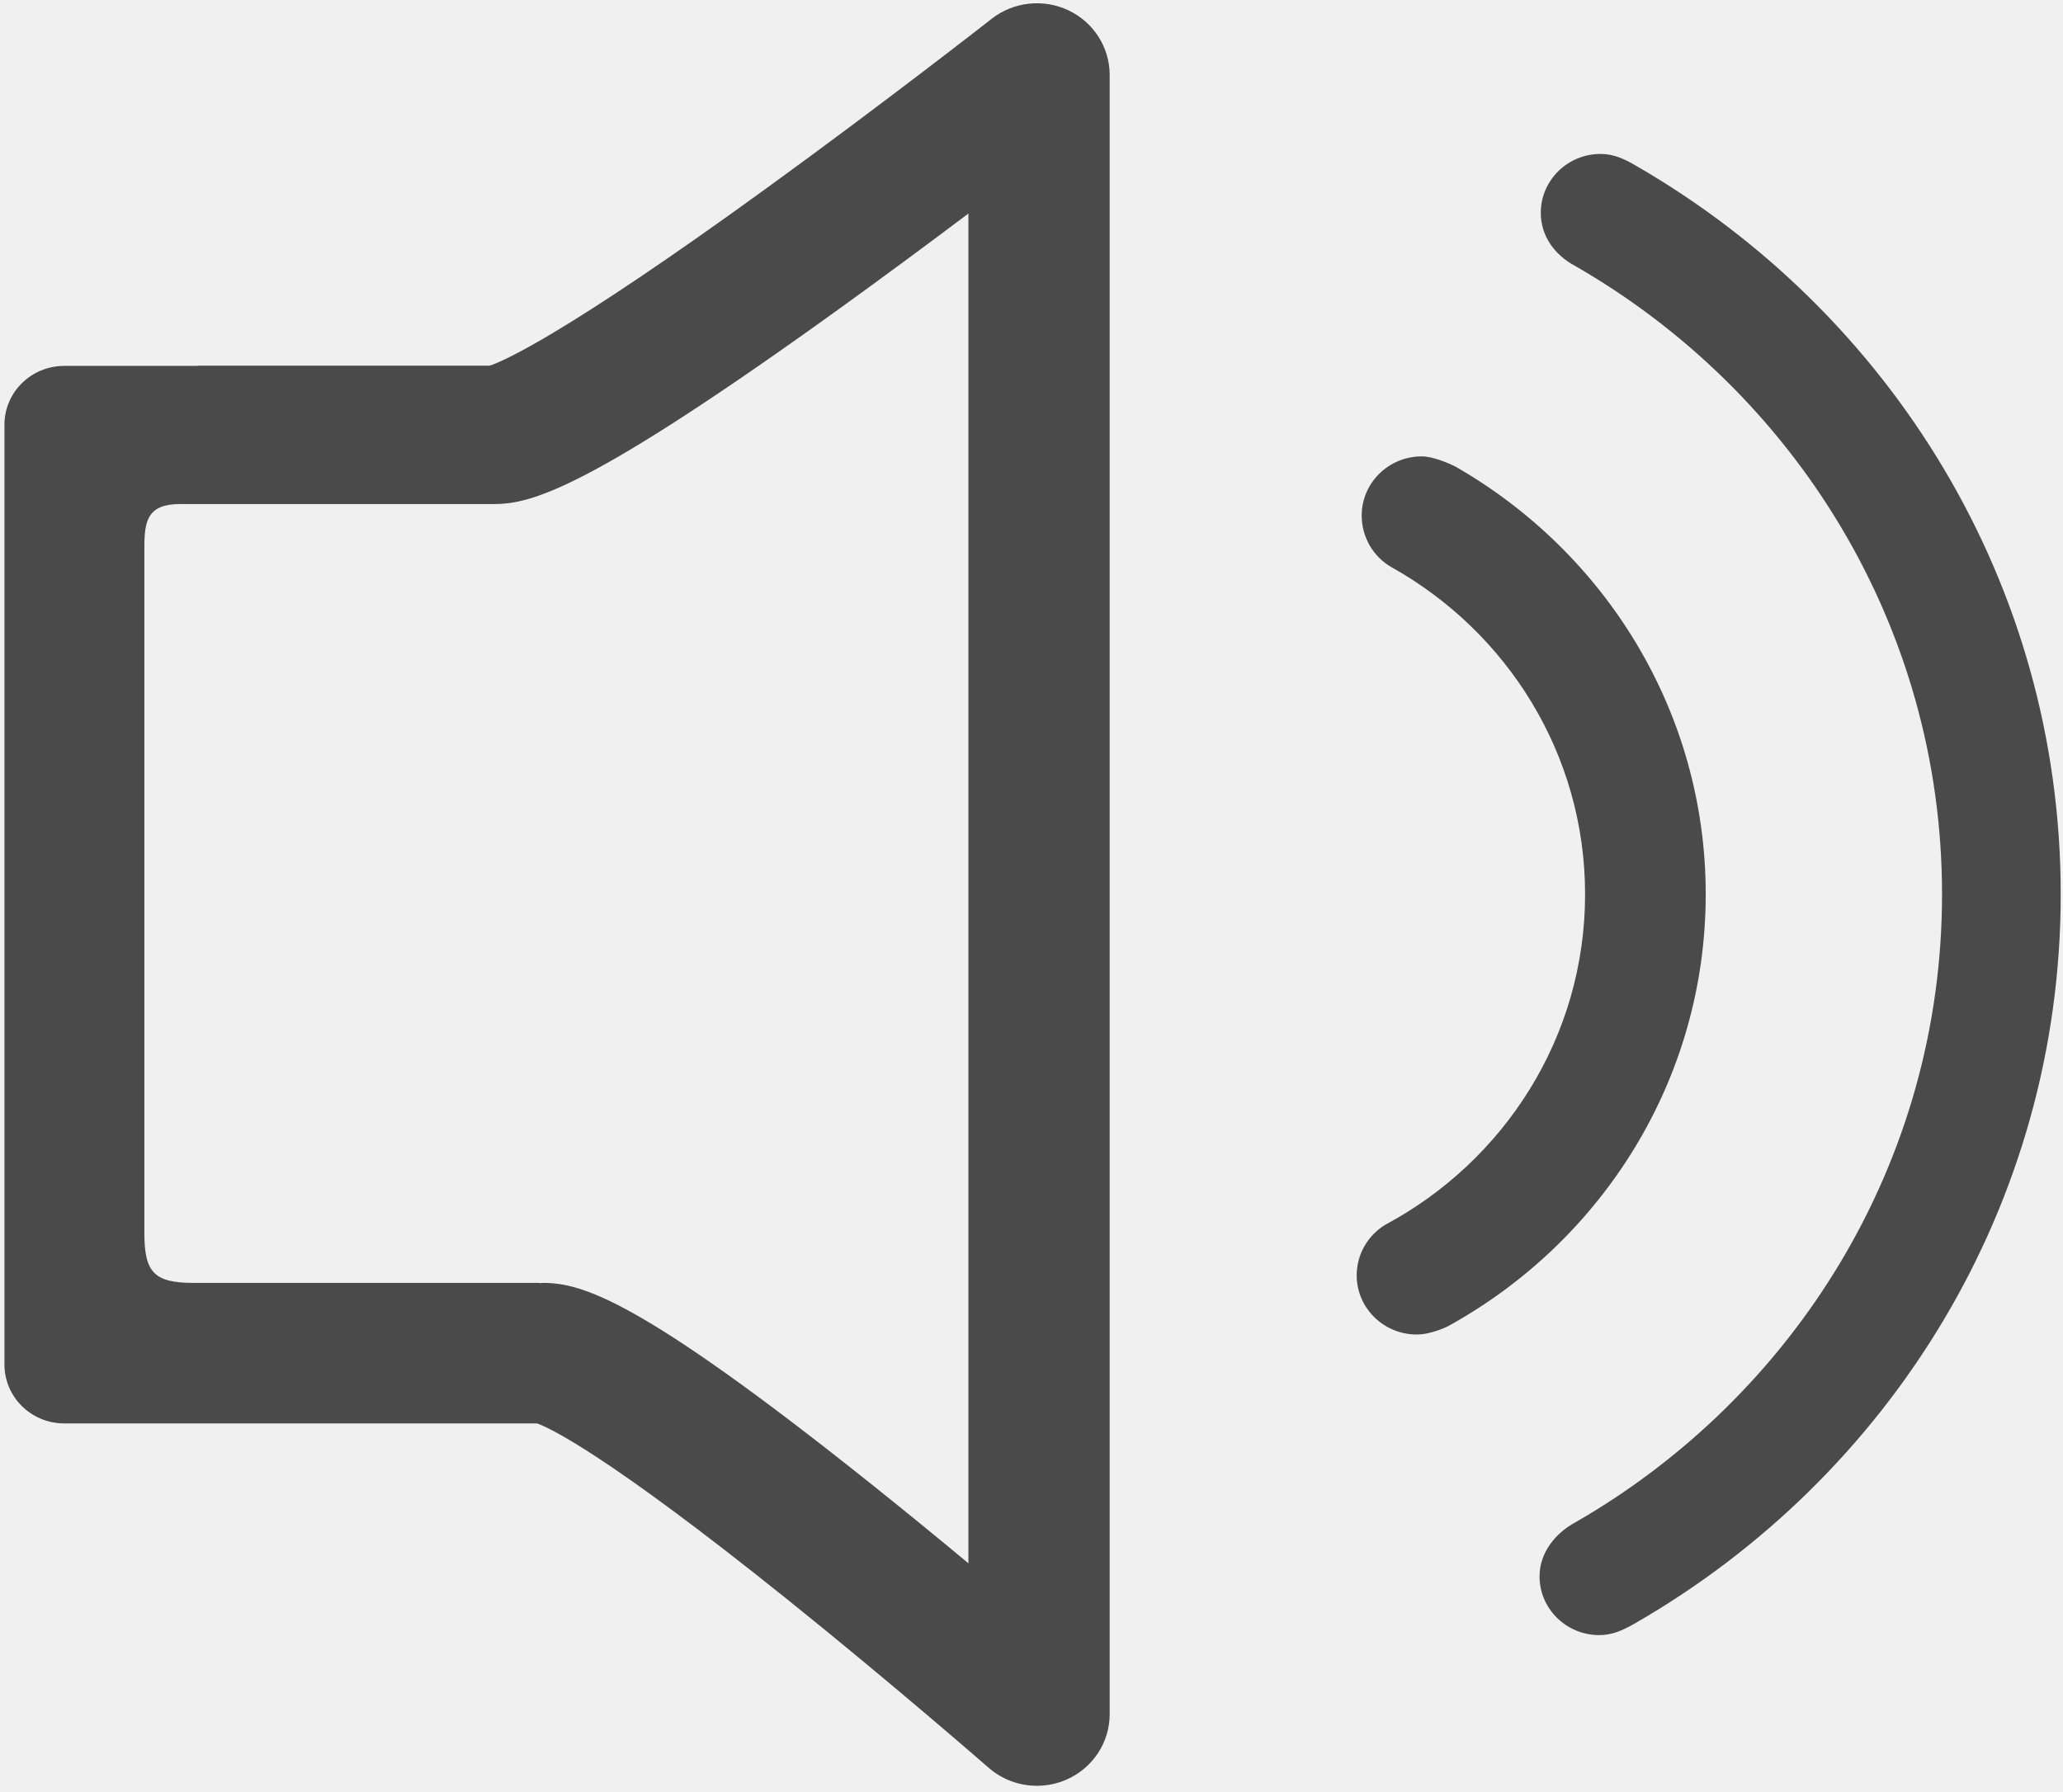
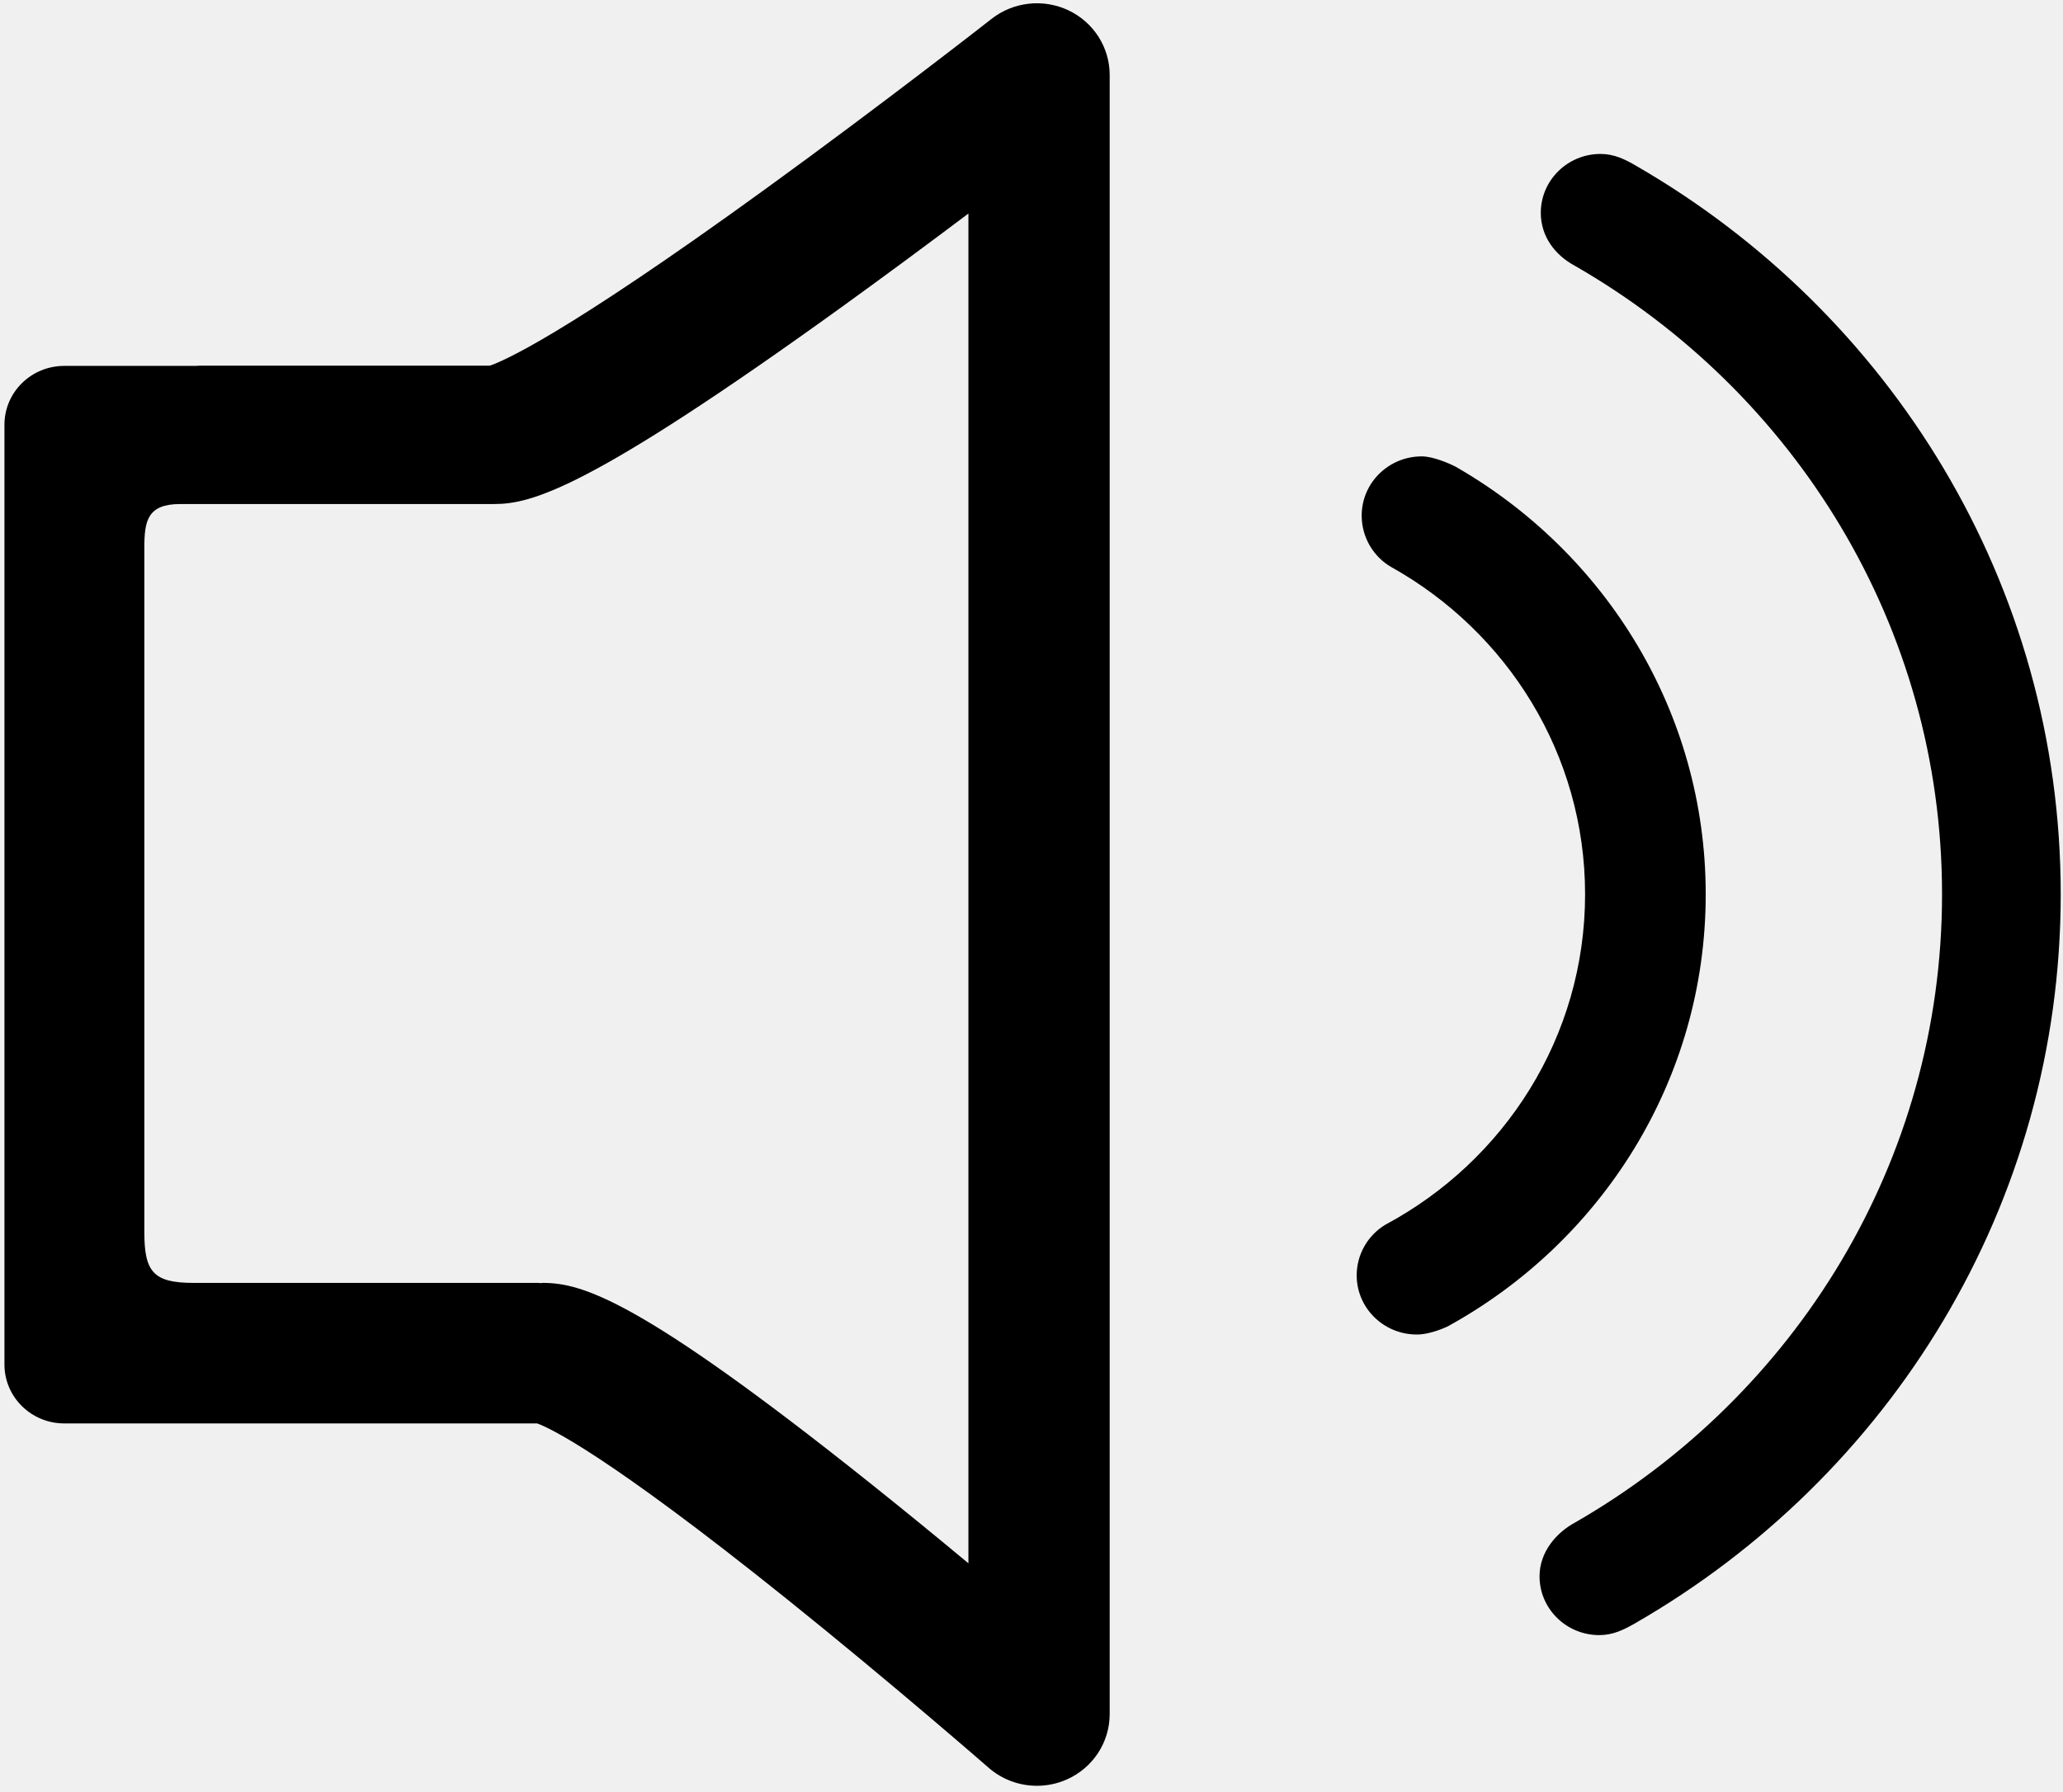
- <svg xmlns="http://www.w3.org/2000/svg" xmlns:xlink="http://www.w3.org/1999/xlink" width="38px" height="33px" viewBox="0 0 38 33" version="1.1">
-   <defs>
-     <rect id="path-1" x="0.001" y="0.034" width="37.966" height="32.958" />
-     <rect id="path-3" x="0.001" y="0.034" width="37.966" height="32.958" />
-     <rect id="path-5" x="0.001" y="0.034" width="37.966" height="32.958" />
-   </defs>
-   <g id="Page-1" stroke="none" stroke-width="1" fill="none" fill-rule="evenodd">
+ <svg xmlns="http://www.w3.org/2000/svg" width="38px" height="33px" viewBox="0 0 38 33" version="1.1">
+   <g id="Page-1" stroke="none" stroke-width="1" fill-rule="evenodd">
    <g id="trips" transform="translate(-3, -6)">
      <g id="公告" transform="translate(3, 6)">
        <g id="Group">
          <g id="Clipped">
-             <mask id="mask-2" fill="white">
-               <use xlink:href="#path-1" />
-             </mask>
            <g id="SVGID_1_" />
-             <path d="M17.838,28.801 C17.274,28.332 16.646,27.817 16.002,27.304 C11.758,23.919 10.708,23.635 9.996,23.635 C9.982,23.635 9.969,23.639 9.955,23.639 C9.941,23.639 9.928,23.635 9.914,23.635 L3.562,23.635 C2.828,23.635 2.659,23.432 2.659,22.707 L2.659,10.085 C2.659,9.594 2.718,9.286 3.32,9.286 L9.102,9.286 C9.795,9.286 10.86,9.006 15.503,5.657 C16.33,5.06 17.139,4.46 17.838,3.934 L17.838,28.801 L17.838,28.801 L17.838,28.801 Z M19.682,0.191 C19.219,-0.029 18.668,0.032 18.265,0.347 C18.246,0.363 16.282,1.899 14.113,3.472 C10.341,6.209 9.243,6.664 9.02,6.737 L3.676,6.737 C3.649,6.737 3.623,6.74 3.596,6.741 L1.183,6.741 C0.575,6.741 0.082,7.226 0.082,7.825 L0.082,25.139 C0.082,25.738 0.575,26.224 1.183,26.224 L9.894,26.224 C10.114,26.303 11.15,26.775 14.498,29.463 C16.445,31.026 18.192,32.552 18.21,32.567 C18.46,32.786 18.778,32.9 19.1,32.9 C19.286,32.9 19.473,32.862 19.649,32.784 C20.131,32.571 20.44,32.1 20.44,31.58 L20.44,1.38 C20.44,0.874 20.146,0.412 19.682,0.191 L19.682,0.191 Z" id="Shape" fill="#4A4A4A" mask="url(#mask-2)" />
+             <path d="M17.838,28.801 C17.274,28.332 16.646,27.817 16.002,27.304 C11.758,23.919 10.708,23.635 9.996,23.635 C9.982,23.635 9.969,23.639 9.955,23.639 C9.941,23.639 9.928,23.635 9.914,23.635 L3.562,23.635 C2.828,23.635 2.659,23.432 2.659,22.707 L2.659,10.085 C2.659,9.594 2.718,9.286 3.32,9.286 L9.102,9.286 C9.795,9.286 10.86,9.006 15.503,5.657 C16.33,5.06 17.139,4.46 17.838,3.934 L17.838,28.801 L17.838,28.801 L17.838,28.801 Z M19.682,0.191 C19.219,-0.029 18.668,0.032 18.265,0.347 C18.246,0.363 16.282,1.899 14.113,3.472 C10.341,6.209 9.243,6.664 9.02,6.737 L3.676,6.737 C3.649,6.737 3.623,6.74 3.596,6.741 L1.183,6.741 C0.575,6.741 0.082,7.226 0.082,7.825 L0.082,25.139 C0.082,25.738 0.575,26.224 1.183,26.224 L9.894,26.224 C10.114,26.303 11.15,26.775 14.498,29.463 C16.445,31.026 18.192,32.552 18.21,32.567 C18.46,32.786 18.778,32.9 19.1,32.9 C19.286,32.9 19.473,32.862 19.649,32.784 C20.131,32.571 20.44,32.1 20.44,31.58 L20.44,1.38 C20.44,0.874 20.146,0.412 19.682,0.191 L19.682,0.191 Z" id="Shape" mask="url(#mask-2)" />
          </g>
          <g id="Clipped">
-             <mask id="mask-4" fill="white">
-               <use xlink:href="#path-3" />
-             </mask>
            <g id="SVGID_1_" />
-             <path d="M31.419,16.475 C31.419,13.112 29.566,10.178 26.814,8.599 C26.689,8.534 26.394,8.408 26.189,8.408 C25.578,8.408 25.082,8.896 25.082,9.498 C25.082,9.902 25.301,10.262 25.632,10.45 C27.76,11.641 29.197,13.892 29.197,16.475 C29.197,19.102 27.711,21.388 25.52,22.562 C25.202,22.753 24.99,23.101 24.99,23.496 C24.99,24.098 25.486,24.586 26.097,24.586 C26.357,24.588 26.665,24.437 26.665,24.437 C29.5,22.88 31.419,19.898 31.419,16.475" id="Shape" fill="#4A4A4A" mask="url(#mask-4)" />
+             <path d="M31.419,16.475 C31.419,13.112 29.566,10.178 26.814,8.599 C26.689,8.534 26.394,8.408 26.189,8.408 C25.578,8.408 25.082,8.896 25.082,9.498 C25.082,9.902 25.301,10.262 25.632,10.45 C27.76,11.641 29.197,13.892 29.197,16.475 C29.197,19.102 27.711,21.388 25.52,22.562 C25.202,22.753 24.99,23.101 24.99,23.496 C24.99,24.098 25.486,24.586 26.097,24.586 C26.357,24.588 26.665,24.437 26.665,24.437 C29.5,22.88 31.419,19.898 31.419,16.475" id="Shape" mask="url(#mask-4)" />
          </g>
          <g id="Clipped">
-             <mask id="mask-6" fill="white">
-               <use xlink:href="#path-5" />
-             </mask>
            <g id="SVGID_1_" />
-             <path d="M30.141,3.057 C29.935,2.935 29.73,2.836 29.482,2.836 C28.874,2.836 28.381,3.322 28.381,3.921 C28.381,4.353 28.641,4.7 29.009,4.897 C33.053,7.22 35.772,11.533 35.772,16.475 C35.772,21.413 33.056,25.723 29.017,28.047 C28.663,28.237 28.358,28.596 28.358,29.04 C28.358,29.639 28.851,30.124 29.459,30.124 C29.703,30.124 29.898,30.032 30.11,29.911 C34.802,27.215 37.958,22.21 37.958,16.475 C37.958,10.752 34.816,5.757 30.141,3.057" id="Shape" fill="#4A4A4A" mask="url(#mask-6)" />
+             <path d="M30.141,3.057 C29.935,2.935 29.73,2.836 29.482,2.836 C28.874,2.836 28.381,3.322 28.381,3.921 C28.381,4.353 28.641,4.7 29.009,4.897 C33.053,7.22 35.772,11.533 35.772,16.475 C35.772,21.413 33.056,25.723 29.017,28.047 C28.663,28.237 28.358,28.596 28.358,29.04 C28.358,29.639 28.851,30.124 29.459,30.124 C29.703,30.124 29.898,30.032 30.11,29.911 C34.802,27.215 37.958,22.21 37.958,16.475 C37.958,10.752 34.816,5.757 30.141,3.057" id="Shape" mask="url(#mask-6)" />
          </g>
        </g>
      </g>
    </g>
  </g>
</svg>
